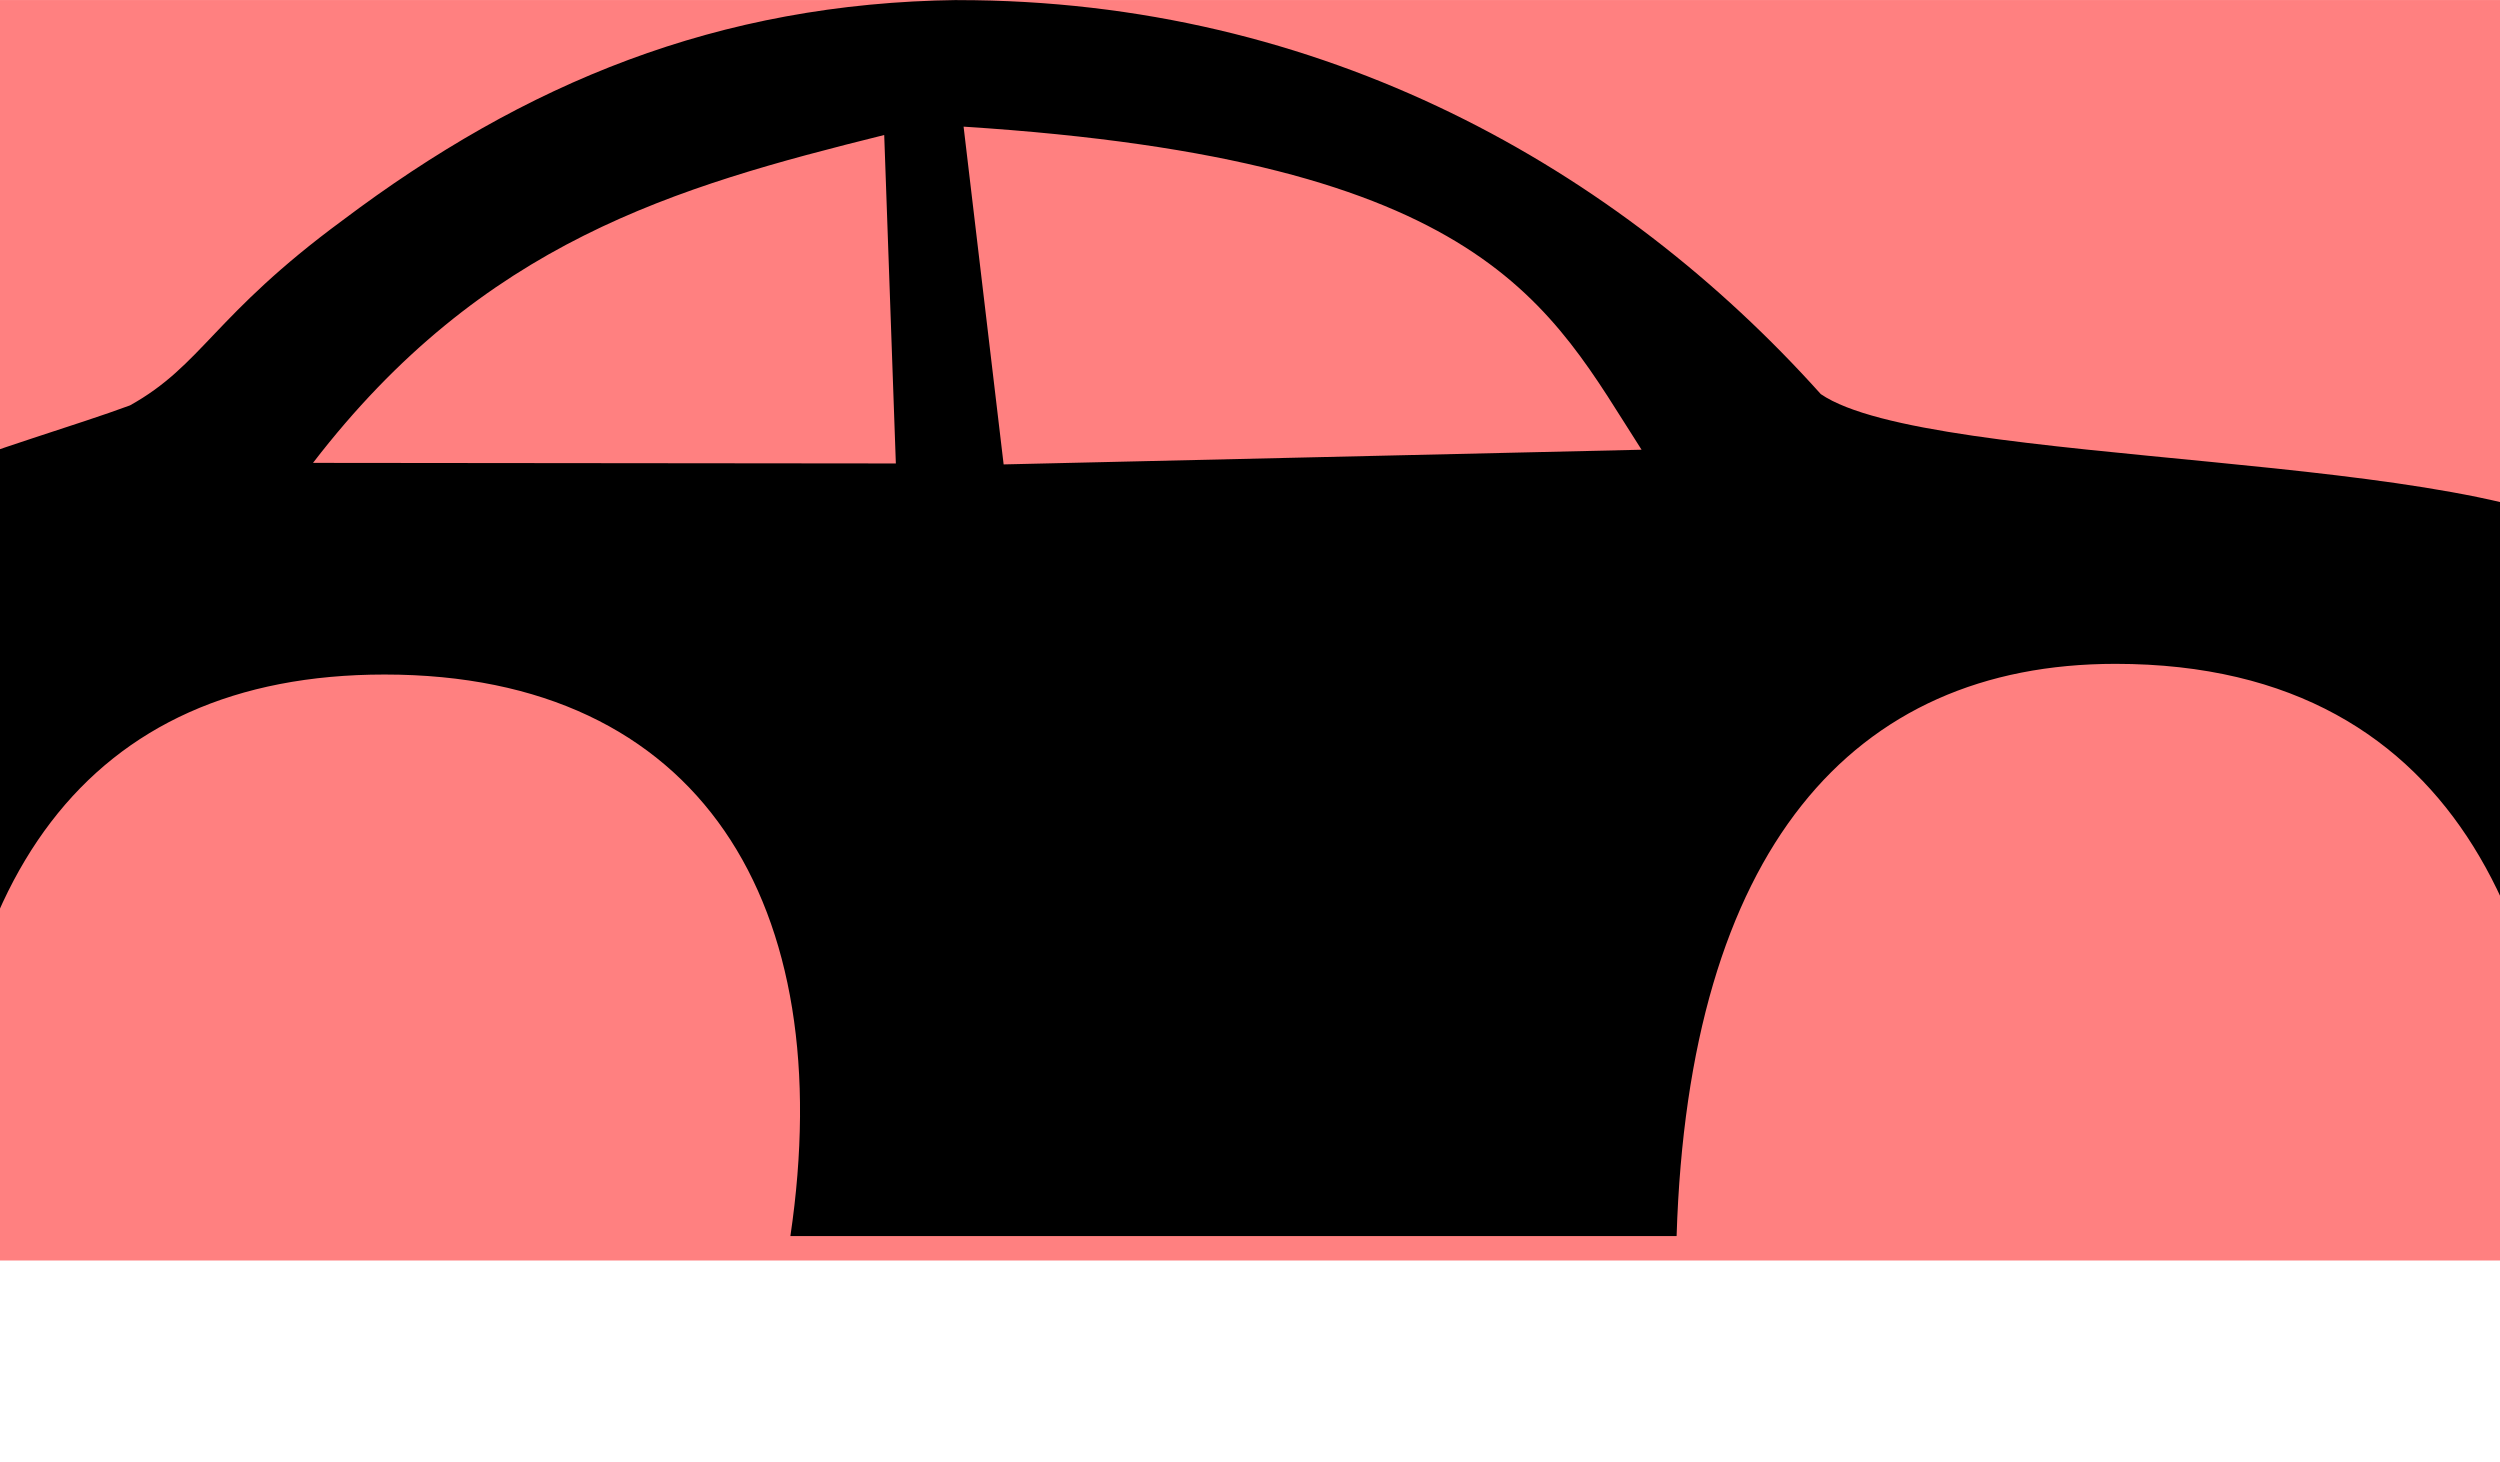
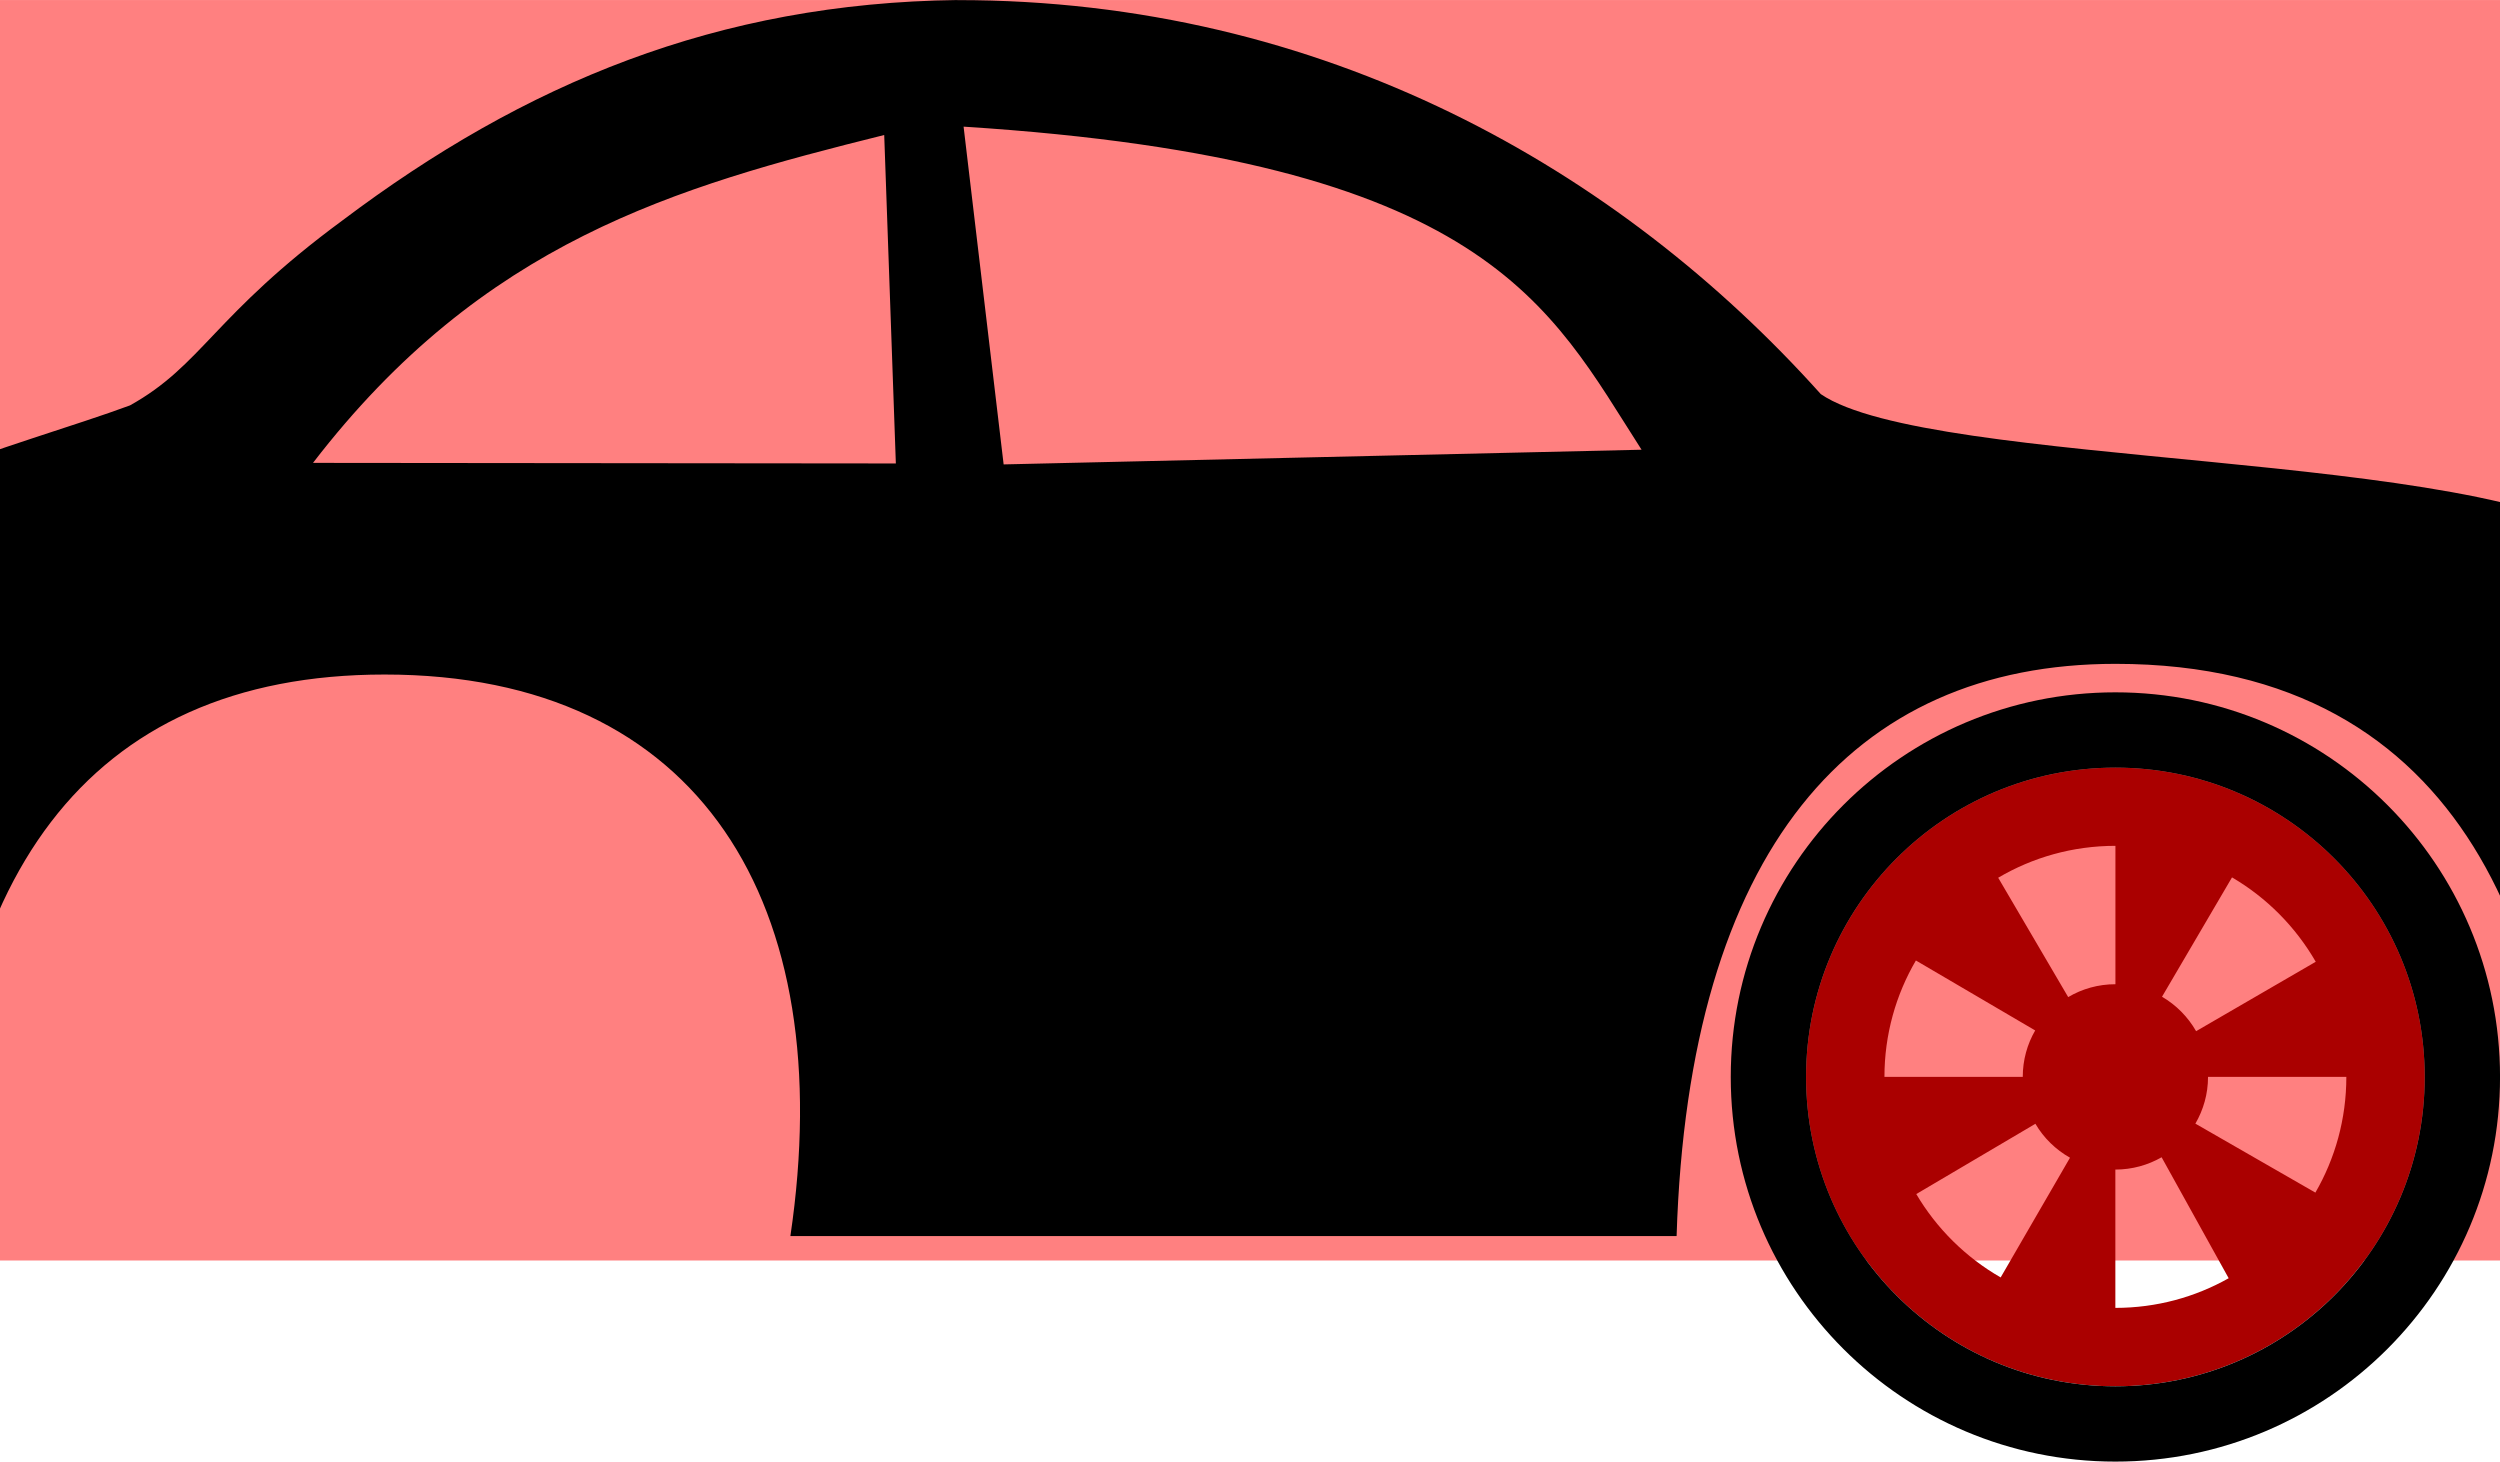
<svg xmlns="http://www.w3.org/2000/svg" width="130" height="76" viewBox="0 0 34.396 20.108" version="1.1" id="svg8">
  <defs id="defs2" />
  <g id="layer1" transform="translate(129.6074,-10.46373)" style="display:inline">
    <rect style="fill:#ff8080;fill-opacity:1;fill-rule:evenodd;stroke:none;stroke-width:1.078;stroke-miterlimit:4;stroke-dasharray:none;stroke-opacity:1" id="rect1750" width="42.38" height="17.342" x="-133.253" y="10.464" />
    <path id="path927" style="fill:#000000;fill-opacity:1;stroke:none;stroke-width:0.258px;stroke-linecap:butt;stroke-linejoin:miter;stroke-opacity:1" d="m -116.435,10.464 c -3.296,0.041 -5.953,1.143 -8.462,3.033 -1.775,1.307 -1.928,1.991 -2.922,2.544 -1.476,0.548 -4.534,1.288 -4.897,2.476 -0.699,2.29 -0.456,4.332 -0.456,6.888 0,0.771 1.007,2.065 2.746,2.065 0.025,-4.892 1.992,-7.726 6.111,-7.726 4.348,0 6.258,3.16 5.582,7.726 h 12.193 c 0.165,-5.306 2.41,-7.873 6.038,-7.873 4.906,0 6.173,4.084 6.173,7.873 0.049,0.684 2.276,0.153 3.158,-1.647 1.004,-2.048 -0.85,-6.533 -2.516,-7.851 -1.665,-1.318 -9.371,-1.061 -10.869,-2.086 -2.775,-3.094 -6.842,-5.424 -11.879,-5.421 z m 0.085,1.742 c 7.221,0.461 8.058,2.471 9.328,4.445 l -8.777,0.202 z m -0.932,4.634 -8.019,-0.008 c 2.338,-3.04 4.977,-3.794 7.859,-4.511 z" />
  </g>
-   <g id="layer2" transform="translate(142.8789,82.26215)" style="display:none">
+   <g id="layer2" transform="translate(142.8789,82.26215)" style="display:inline">
    <path id="path1030" style="fill:#000000;fill-opacity:1;fill-rule:evenodd;stroke:none;stroke-width:1.195;stroke-miterlimit:4;stroke-dasharray:none;stroke-opacity:1" d="m -113.51,-61.327 c -2.923,0 -5.292,2.369 -5.292,5.292 0,2.923 2.369,5.292 5.292,5.292 2.923,10e-7 5.292,-2.369 5.292,-5.292 0,-2.923 -2.369,-5.292 -5.292,-5.292 z m 0.572,4.301 -0.572,-2.765 c 1.429,-0.05 2.872,0.92 3.267,1.864 z m 3.044,-0.162 c 0.05,0.244 0.367,0.926 0.242,1.152 5e-4,0.946 -0.55,1.828 -1.039,2.44 l -1.782,-2.219 z m -4.451,0.225 -2.77,-0.288 c 0.227,-1.123 1.481,-2.283 2.743,-2.405 z m 3.058,4.05 c -0.552,0.32 -1.641,0.837 -2.223,0.619 -0.411,1.3e-5 -1.039,-0.199 -1.409,-0.321 l 1.531,-2.252 z m -4.397,-0.111 c -0.944,-0.55 -1.832,-2.148 -1.617,-3.409 l 2.561,0.945 z" />
    <g id="g1019" transform="translate(23.8125)">
      <path id="path1015" style="fill:#aa0000;fill-rule:evenodd;stroke-width:0.226" d="m -137.587,-71.701 c -2.35,5.2e-5 -4.256,1.905 -4.256,4.256 5e-5,2.35 1.905,4.256 4.256,4.256 2.35,-5.2e-5 4.255,-1.905 4.256,-4.256 -5e-5,-2.35 -1.905,-4.256 -4.256,-4.256 z m 5.3e-4,1.077 v 1.903 c -0.237,-6.7e-5 -0.459,0.064 -0.65,0.177 l -0.963,-1.642 c 0.473,-0.279 1.024,-0.439 1.613,-0.439 z m 1.604,0.433 c 0.478,0.28 0.875,0.681 1.152,1.161 l -1.646,0.955 c -0.112,-0.196 -0.274,-0.36 -0.469,-0.474 z m -4.35,1.143 1.642,0.963 c -0.109,0.188 -0.171,0.406 -0.171,0.639 h -1.903 c 5e-5,-0.584 0.158,-1.132 0.433,-1.602 z m 4.02,1.602 h 1.903 c -3e-5,0.58 -0.155,1.124 -0.426,1.592 l -1.651,-0.949 c 0.11,-0.189 0.174,-0.408 0.174,-0.643 z m -2.375,0.645 c 0.114,0.195 0.279,0.356 0.476,0.467 l -0.954,1.647 c -0.479,-0.275 -0.88,-0.671 -1.161,-1.147 z m 1.736,0.46 0.923,1.665 c -0.461,0.26 -0.992,0.408 -1.559,0.408 v -1.903 c 0.232,6.4e-5 0.449,-0.062 0.636,-0.169 z" />
      <path id="path1017" style="fill:#000000;fill-opacity:1;fill-rule:evenodd;stroke-width:0.195" d="m -137.587,-72.737 c -2.923,0 -5.292,2.369 -5.292,5.292 0,2.923 2.369,5.292 5.292,5.292 2.923,0 5.292,-2.369 5.292,-5.292 0,-2.923 -2.369,-5.292 -5.292,-5.292 z m 0,1.036 c 2.35,5.1e-5 4.255,1.905 4.256,4.256 -5e-5,2.35 -1.905,4.256 -4.256,4.256 -2.35,-5.2e-5 -4.255,-1.905 -4.256,-4.256 6e-5,-2.35 1.905,-4.256 4.256,-4.256 z" />
    </g>
    <path style="fill:#000000;stroke-width:0.021" d="m -153.038,-53.456 c -0.221,-0.028 -0.392,-0.059 -0.54,-0.097 -0.074,-0.019 -0.08,-0.024 -0.047,-0.048 0.069,-0.051 -0.007,-0.076 -0.208,-0.07 -0.172,0.005 -0.202,-5.6e-4 -0.396,-0.075 -0.116,-0.044 -0.327,-0.136 -0.471,-0.205 -0.232,-0.11 -0.257,-0.127 -0.223,-0.151 0.059,-0.043 -0.002,-0.085 -0.168,-0.116 -0.121,-0.022 -0.173,-0.047 -0.333,-0.16 -0.189,-0.132 -0.565,-0.437 -0.619,-0.502 -0.024,-0.029 -0.023,-0.034 0.006,-0.034 0.035,0 0.045,-0.037 0.018,-0.074 -0.008,-0.012 -0.075,-0.049 -0.148,-0.083 -0.114,-0.053 -0.158,-0.092 -0.305,-0.27 -0.18,-0.217 -0.455,-0.609 -0.455,-0.647 0,-0.012 0.014,-0.017 0.032,-0.011 0.022,0.009 0.031,-0.001 0.03,-0.035 -8.1e-4,-0.03 -0.045,-0.083 -0.125,-0.151 -0.111,-0.093 -0.135,-0.128 -0.227,-0.336 -0.187,-0.42 -0.32,-0.815 -0.253,-0.751 0.094,0.09 0.077,-0.035 -0.025,-0.19 -0.073,-0.11 -0.092,-0.163 -0.124,-0.34 -0.041,-0.23 -0.083,-0.615 -0.083,-0.762 0,-0.081 0.004,-0.09 0.032,-0.067 0.07,0.058 0.075,-0.028 0.012,-0.215 -0.045,-0.133 -0.046,-0.154 -0.024,-0.378 0.025,-0.258 0.047,-0.401 0.1,-0.654 0.03,-0.146 0.038,-0.161 0.062,-0.128 0.015,0.021 0.035,0.031 0.044,0.022 0.009,-0.009 0.021,-0.117 0.028,-0.24 0.013,-0.25 0.061,-0.393 0.284,-0.859 0.105,-0.218 0.155,-0.285 0.155,-0.204 0,0.025 0.009,0.027 0.038,0.012 0.027,-0.015 0.046,-0.066 0.065,-0.174 0.023,-0.13 0.045,-0.179 0.144,-0.321 0.193,-0.278 0.514,-0.662 0.553,-0.662 0.01,0 0.018,0.013 0.018,0.03 0,0.018 0.015,0.026 0.039,0.019 0.022,-0.006 0.069,-0.072 0.11,-0.157 0.061,-0.126 0.098,-0.169 0.261,-0.304 0.104,-0.087 0.293,-0.228 0.42,-0.314 0.204,-0.139 0.232,-0.152 0.238,-0.114 0.011,0.07 0.056,0.05 0.177,-0.081 0.145,-0.156 0.39,-0.281 0.875,-0.446 0.199,-0.068 0.236,-0.073 0.22,-0.031 -0.026,0.068 0.062,0.051 0.197,-0.038 0.129,-0.085 0.163,-0.096 0.403,-0.137 0.144,-0.024 0.381,-0.05 0.525,-0.057 0.241,-0.012 0.26,-0.011 0.234,0.021 -0.05,0.06 0.06,0.067 0.219,0.014 0.123,-0.041 0.165,-0.045 0.342,-0.032 0.207,0.015 0.617,0.079 0.768,0.119 0.077,0.021 0.081,0.025 0.046,0.05 -0.036,0.027 -0.036,0.029 0.005,0.051 0.024,0.013 0.121,0.021 0.217,0.018 0.158,-0.005 0.194,0.002 0.384,0.075 0.116,0.044 0.327,0.136 0.471,0.205 0.232,0.11 0.257,0.127 0.223,0.151 -0.059,0.043 0.002,0.085 0.167,0.116 0.117,0.022 0.175,0.049 0.324,0.151 0.183,0.125 0.543,0.417 0.618,0.501 0.037,0.041 0.037,0.045 0.004,0.045 -0.081,0 -0.017,0.077 0.127,0.152 0.128,0.067 0.174,0.108 0.319,0.286 0.181,0.222 0.445,0.599 0.445,0.636 0,0.012 -0.014,0.017 -0.032,0.011 -0.021,-0.008 -0.032,8.13e-4 -0.032,0.028 0,0.022 0.057,0.092 0.128,0.155 0.112,0.101 0.14,0.144 0.234,0.354 0.105,0.236 0.229,0.561 0.256,0.676 0.013,0.053 0.01,0.058 -0.029,0.046 -0.071,-0.022 -0.053,0.061 0.043,0.202 0.073,0.108 0.092,0.158 0.124,0.34 0.042,0.234 0.084,0.618 0.084,0.768 0,0.074 -0.006,0.089 -0.025,0.07 -0.075,-0.075 -0.086,0.011 -0.025,0.189 0.058,0.169 0.057,0.247 -0.005,0.689 -0.056,0.399 -0.105,0.565 -0.141,0.478 -0.026,-0.065 -0.055,0.05 -0.056,0.222 -2.8e-4,0.167 -0.009,0.208 -0.087,0.41 -0.048,0.123 -0.138,0.331 -0.201,0.46 -0.106,0.22 -0.153,0.282 -0.153,0.204 0,-0.025 -0.009,-0.027 -0.038,-0.012 -0.027,0.014 -0.046,0.066 -0.065,0.171 -0.035,0.197 -0.174,0.408 -0.554,0.844 -0.124,0.142 -0.161,0.168 -0.161,0.112 0,-0.018 -0.015,-0.026 -0.039,-0.019 -0.022,0.006 -0.068,0.071 -0.109,0.155 -0.061,0.126 -0.097,0.167 -0.268,0.308 -0.109,0.09 -0.299,0.232 -0.421,0.317 -0.198,0.136 -0.224,0.149 -0.23,0.11 -0.004,-0.024 -0.02,-0.043 -0.036,-0.043 -0.028,0 -0.202,0.171 -0.217,0.212 -0.015,0.043 -0.464,0.244 -0.8,0.358 -0.202,0.069 -0.236,0.073 -0.219,0.029 0.026,-0.067 -0.056,-0.052 -0.195,0.037 -0.097,0.062 -0.186,0.101 -0.274,0.118 -0.212,0.042 -0.613,0.087 -0.769,0.087 -0.125,0 -0.142,-0.004 -0.12,-0.031 0.046,-0.055 -0.068,-0.062 -0.213,-0.013 -0.148,0.05 -0.263,0.052 -0.58,0.012 z m 1.235,-1.302 c 1.507,-0.21 2.779,-1.271 3.261,-2.719 0.6,-1.805 -0.148,-3.784 -1.797,-4.754 -1.24,-0.73 -2.843,-0.725 -4.083,0.012 -0.705,0.419 -1.239,1.005 -1.595,1.749 -0.728,1.524 -0.409,3.369 0.789,4.568 0.612,0.612 1.421,1.019 2.27,1.142 0.277,0.04 0.868,0.041 1.155,8.13e-4 z m -1.051,-0.157 c -1.381,-0.191 -2.536,-1.066 -3.072,-2.33 -0.493,-1.163 -0.385,-2.49 0.289,-3.561 0.532,-0.845 1.381,-1.453 2.373,-1.699 0.516,-0.128 1.269,-0.128 1.785,0 1.314,0.326 2.35,1.275 2.771,2.538 0.418,1.253 0.166,2.625 -0.672,3.657 -0.563,0.693 -1.367,1.173 -2.268,1.354 -0.18,0.036 -0.321,0.048 -0.65,0.053 -0.231,0.004 -0.481,-0.002 -0.557,-0.012 z m 1.145,-0.315 c 0.127,-0.025 0.321,-0.074 0.431,-0.109 0.195,-0.062 0.651,-0.264 0.651,-0.288 -2.6e-4,-0.03 -1.249,-1.658 -1.319,-1.718 -0.147,-0.128 -0.377,-0.167 -0.583,-0.097 -0.071,0.024 -0.14,0.072 -0.219,0.152 -0.064,0.064 -0.367,0.482 -0.675,0.929 l -0.559,0.812 0.16,0.073 c 0.296,0.135 0.688,0.243 1.046,0.288 0.245,0.031 0.808,0.009 1.067,-0.042 z m -2.478,-1.774 c 0.644,-0.924 0.68,-0.989 0.653,-1.185 -0.031,-0.23 -0.188,-0.425 -0.41,-0.508 -0.065,-0.024 -0.533,-0.169 -1.041,-0.321 l -0.924,-0.277 -0.014,0.074 c -0.032,0.176 -0.041,0.531 -0.019,0.765 0.079,0.848 0.417,1.594 0.986,2.181 0.076,0.078 0.145,0.139 0.153,0.137 0.009,-0.003 0.286,-0.393 0.616,-0.866 z m 4.789,0.252 c 0.352,-0.528 0.538,-1.066 0.599,-1.729 0.022,-0.245 0.006,-0.657 -0.034,-0.857 l -0.013,-0.066 -0.998,0.333 c -0.549,0.183 -1.023,0.349 -1.053,0.368 -0.293,0.185 -0.372,0.544 -0.186,0.843 0.037,0.06 0.328,0.461 0.646,0.889 l 0.577,0.779 0.154,-0.165 c 0.085,-0.091 0.224,-0.269 0.309,-0.396 z m -3.442,-1.026 c 0.121,-0.104 0.041,-0.307 -0.121,-0.307 -0.089,0 -0.166,0.082 -0.166,0.179 0,0.156 0.167,0.231 0.287,0.129 z m 1.182,-0.002 c 0.097,-0.05 0.117,-0.176 0.042,-0.271 -0.034,-0.043 -0.062,-0.055 -0.126,-0.055 -0.193,0 -0.253,0.243 -0.082,0.33 0.067,0.034 0.094,0.033 0.166,-0.004 z m -0.464,-0.5 c 0.252,-0.125 0.352,-0.453 0.217,-0.71 -0.199,-0.381 -0.734,-0.381 -0.933,0 -0.195,0.373 0.1,0.809 0.519,0.767 0.058,-0.006 0.146,-0.031 0.196,-0.056 z m -0.427,-0.092 c -0.217,-0.114 -0.299,-0.348 -0.194,-0.553 0.026,-0.051 0.084,-0.121 0.128,-0.157 0.074,-0.059 0.093,-0.064 0.245,-0.064 0.151,0 0.17,0.005 0.245,0.064 0.253,0.201 0.222,0.56 -0.06,0.704 -0.096,0.049 -0.275,0.052 -0.363,0.005 z m -0.689,-0.515 c 0.096,-0.09 0.049,-0.273 -0.077,-0.301 -0.179,-0.039 -0.298,0.175 -0.168,0.305 0.057,0.057 0.182,0.055 0.245,-0.004 z m 1.971,-0.048 c 0.137,-0.137 -0.018,-0.36 -0.198,-0.285 -0.112,0.046 -0.142,0.199 -0.056,0.285 0.07,0.07 0.184,0.07 0.254,0 z m -1.008,-0.714 c 0.105,-0.105 0.048,-0.274 -0.1,-0.298 -0.067,-0.011 -0.086,-0.004 -0.142,0.052 -0.071,0.071 -0.079,0.124 -0.033,0.213 0.036,0.069 0.058,0.081 0.154,0.083 0.047,0.001 0.086,-0.015 0.121,-0.05 z m -0.946,-0.056 c 0.126,-0.063 0.228,-0.182 0.285,-0.332 0.044,-0.116 0.044,-0.13 0.03,-1.178 -0.008,-0.583 -0.019,-1.065 -0.024,-1.07 -0.005,-0.005 -0.134,0.022 -0.287,0.059 -0.687,0.17 -1.253,0.497 -1.744,1.01 -0.293,0.306 -0.687,0.896 -0.631,0.945 0.014,0.012 1.522,0.486 1.918,0.602 0.133,0.039 0.331,0.023 0.452,-0.037 z m 3.055,-0.294 c 0.526,-0.172 0.968,-0.318 0.982,-0.323 0.072,-0.025 -0.304,-0.589 -0.592,-0.888 -0.549,-0.571 -1.187,-0.915 -1.972,-1.065 l -0.143,-0.027 0.007,1.095 c 0.007,1.248 1.6e-4,1.198 0.192,1.374 0.138,0.127 0.293,0.178 0.476,0.158 0.052,-0.006 0.525,-0.152 1.05,-0.324 z" id="path1073" />
    <path style="display:inline;fill:#000000;stroke-width:0.106" d="m -164.693,-54.753 c -0.493,-0.091 -1.532,-0.495 -1.943,-0.754 -1.586,-1.001 -2.444,-2.572 -2.444,-4.474 0,-2.318 1.258,-4.113 3.487,-4.975 0.843,-0.326 2.463,-0.358 3.334,-0.065 1.618,0.544 2.824,1.714 3.402,3.302 0.318,0.873 0.324,2.588 0.011,3.442 -0.572,1.565 -1.753,2.75 -3.264,3.274 -0.61,0.212 -2.041,0.349 -2.584,0.249 z m 1.503,-1.325 c 0.752,-0.159 1.143,-0.371 1.143,-0.62 0,-0.112 -0.325,-0.763 -0.723,-1.445 -0.694,-1.193 -0.737,-1.241 -1.076,-1.241 -0.341,0 -0.38,0.045 -1.076,1.263 -0.397,0.695 -0.722,1.344 -0.723,1.444 -4.8e-4,0.223 0.311,0.399 1.005,0.57 0.686,0.169 0.782,0.171 1.45,0.029 z m -2.475,-2.833 c 1.191,-0.702 1.236,-0.742 1.227,-1.078 -0.01,-0.332 -0.071,-0.384 -1.27,-1.069 -0.693,-0.396 -1.333,-0.721 -1.422,-0.721 -0.229,-5.5e-4 -0.481,0.478 -0.627,1.19 -0.203,0.99 0.174,2.408 0.641,2.408 0.119,0 0.772,-0.328 1.453,-0.729 z m 5.455,0.438 c 0.296,-0.576 0.41,-1.459 0.275,-2.117 -0.166,-0.806 -0.372,-1.191 -0.639,-1.191 -0.118,0 -0.772,0.33 -1.452,0.733 -1.188,0.703 -1.238,0.747 -1.228,1.078 0.01,0.328 0.075,0.383 1.27,1.066 0.693,0.396 1.342,0.721 1.443,0.721 0.1,2.12e-4 0.25,-0.131 0.332,-0.291 z m -2.559,-3.37 c 0.396,-0.693 0.721,-1.342 0.721,-1.443 5e-4,-0.234 -0.42,-0.448 -1.19,-0.607 -0.975,-0.201 -2.408,0.173 -2.408,0.628 0,0.112 0.134,0.433 0.298,0.712 0.164,0.279 0.493,0.841 0.73,1.248 0.4,0.687 0.457,0.74 0.78,0.731 0.331,-0.009 0.384,-0.072 1.069,-1.27 z" id="path1728" />
  </g>
</svg>
